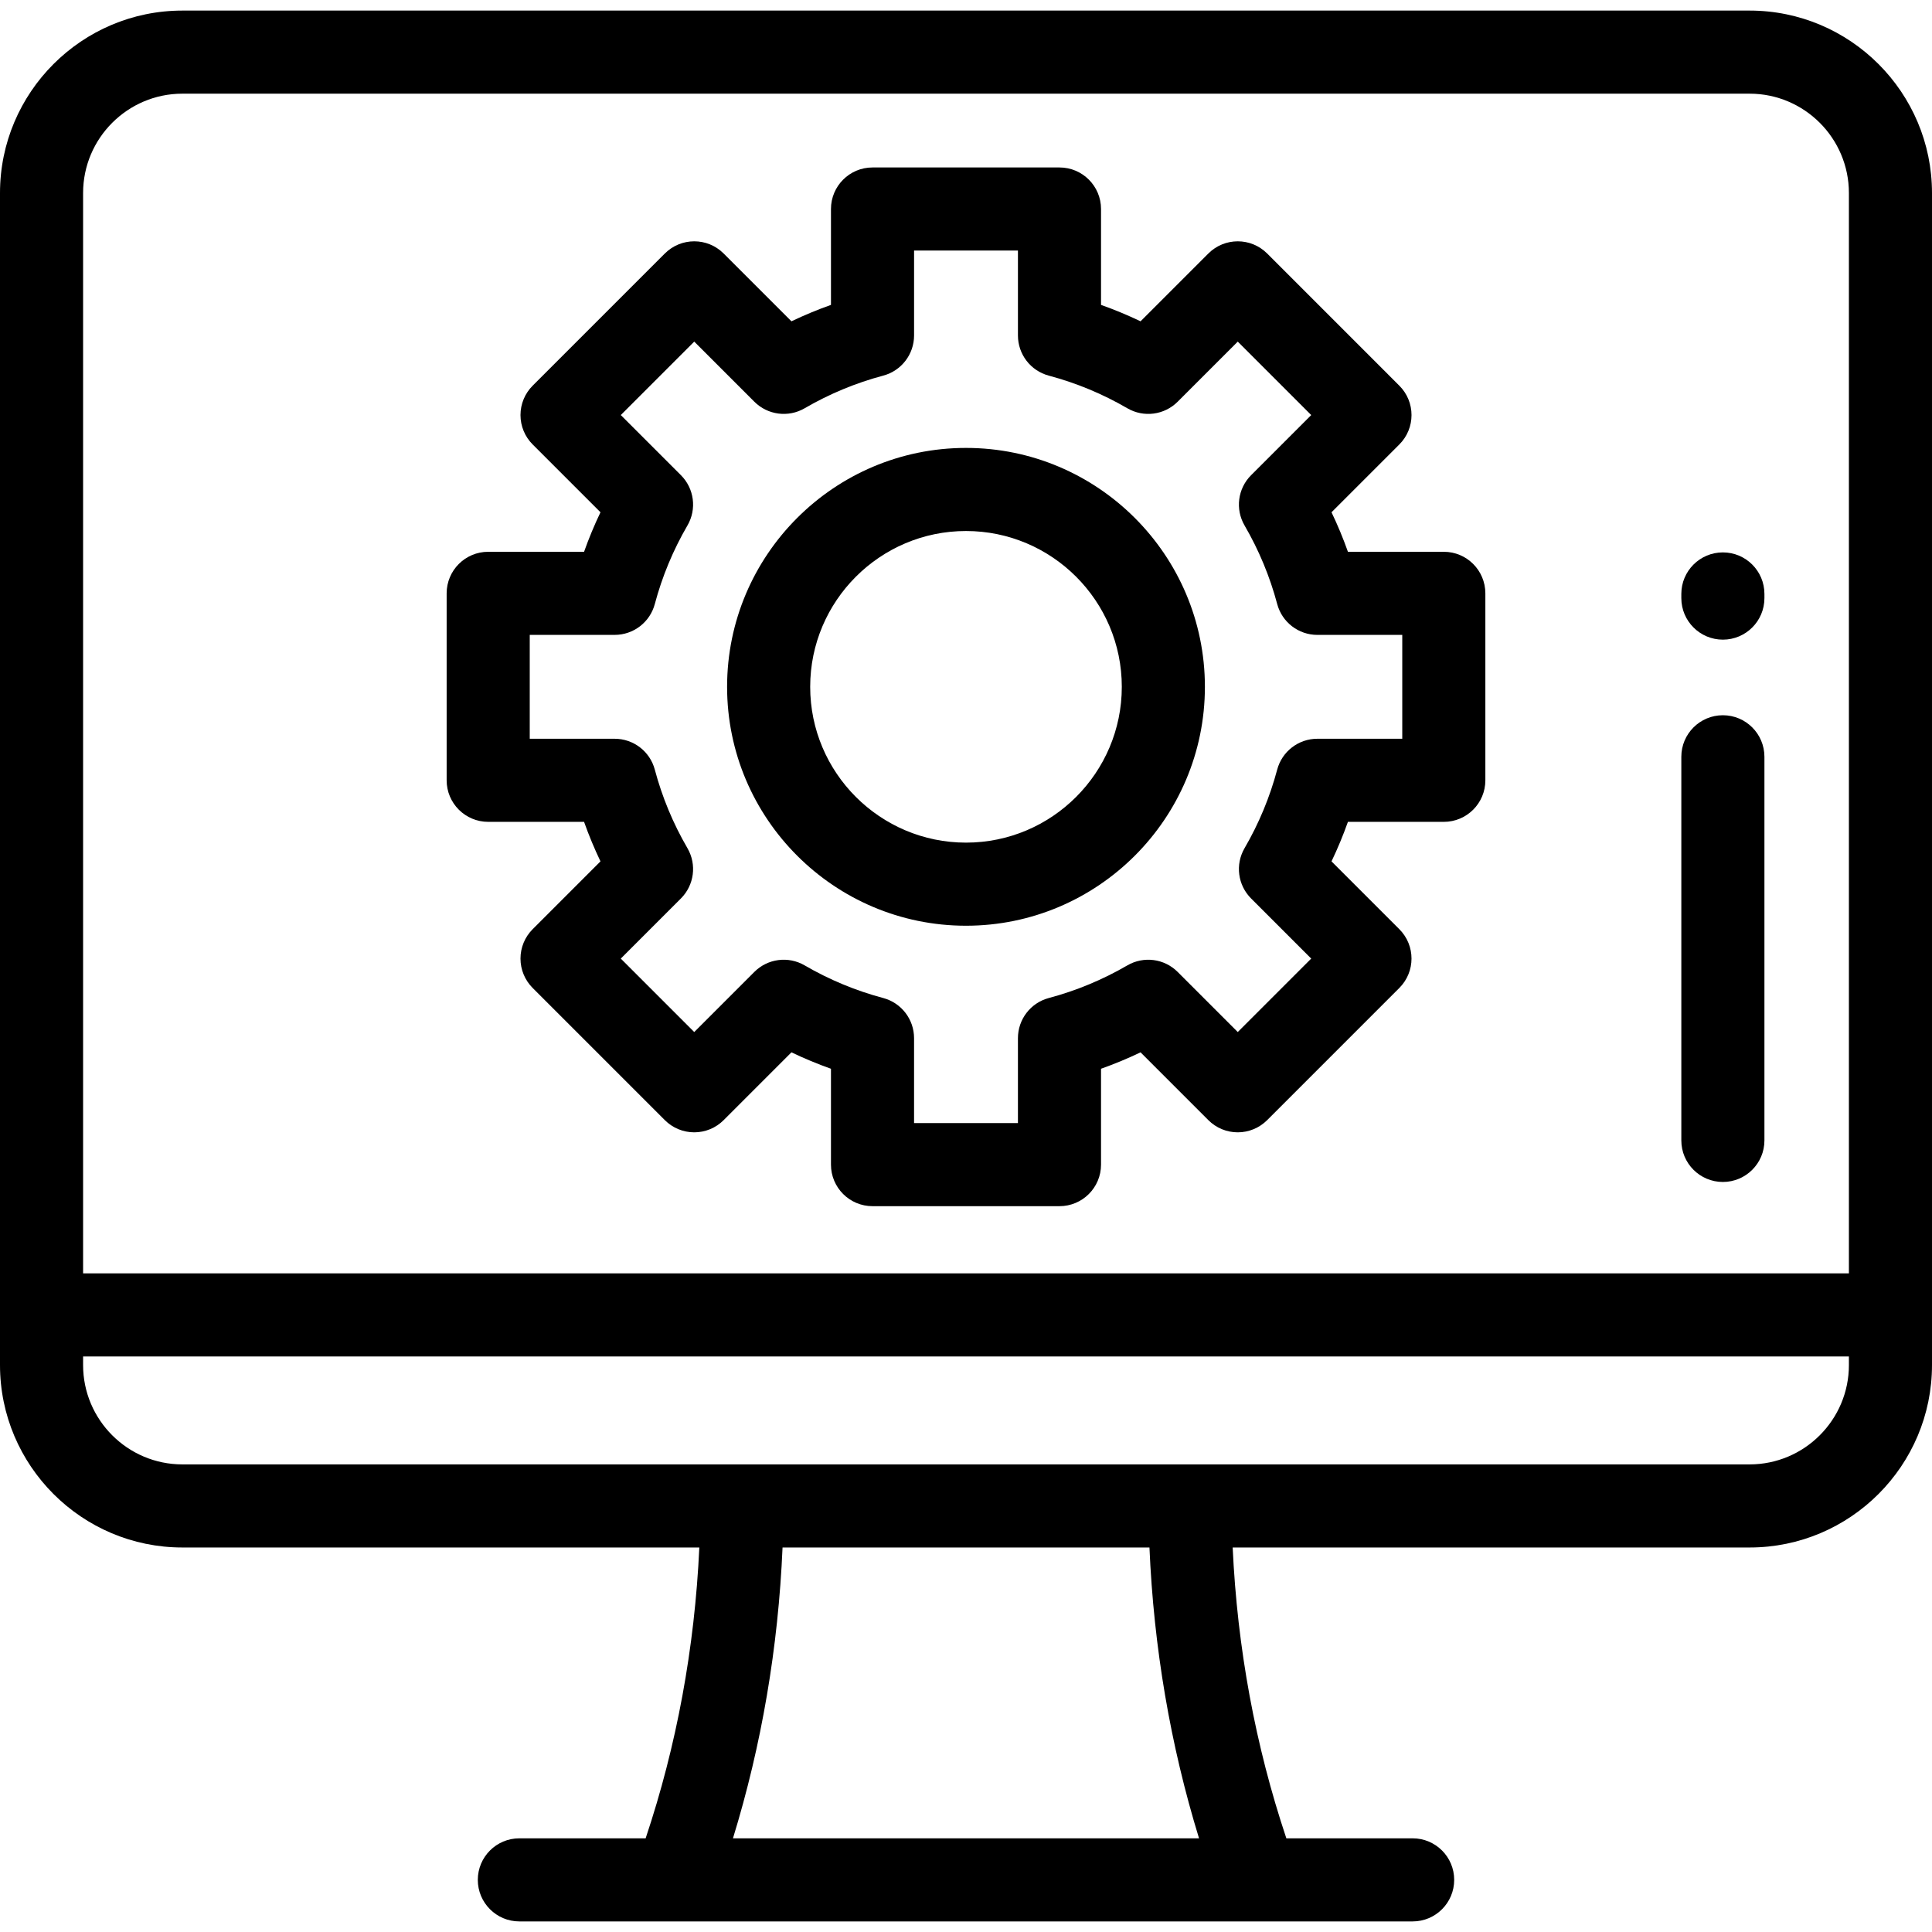
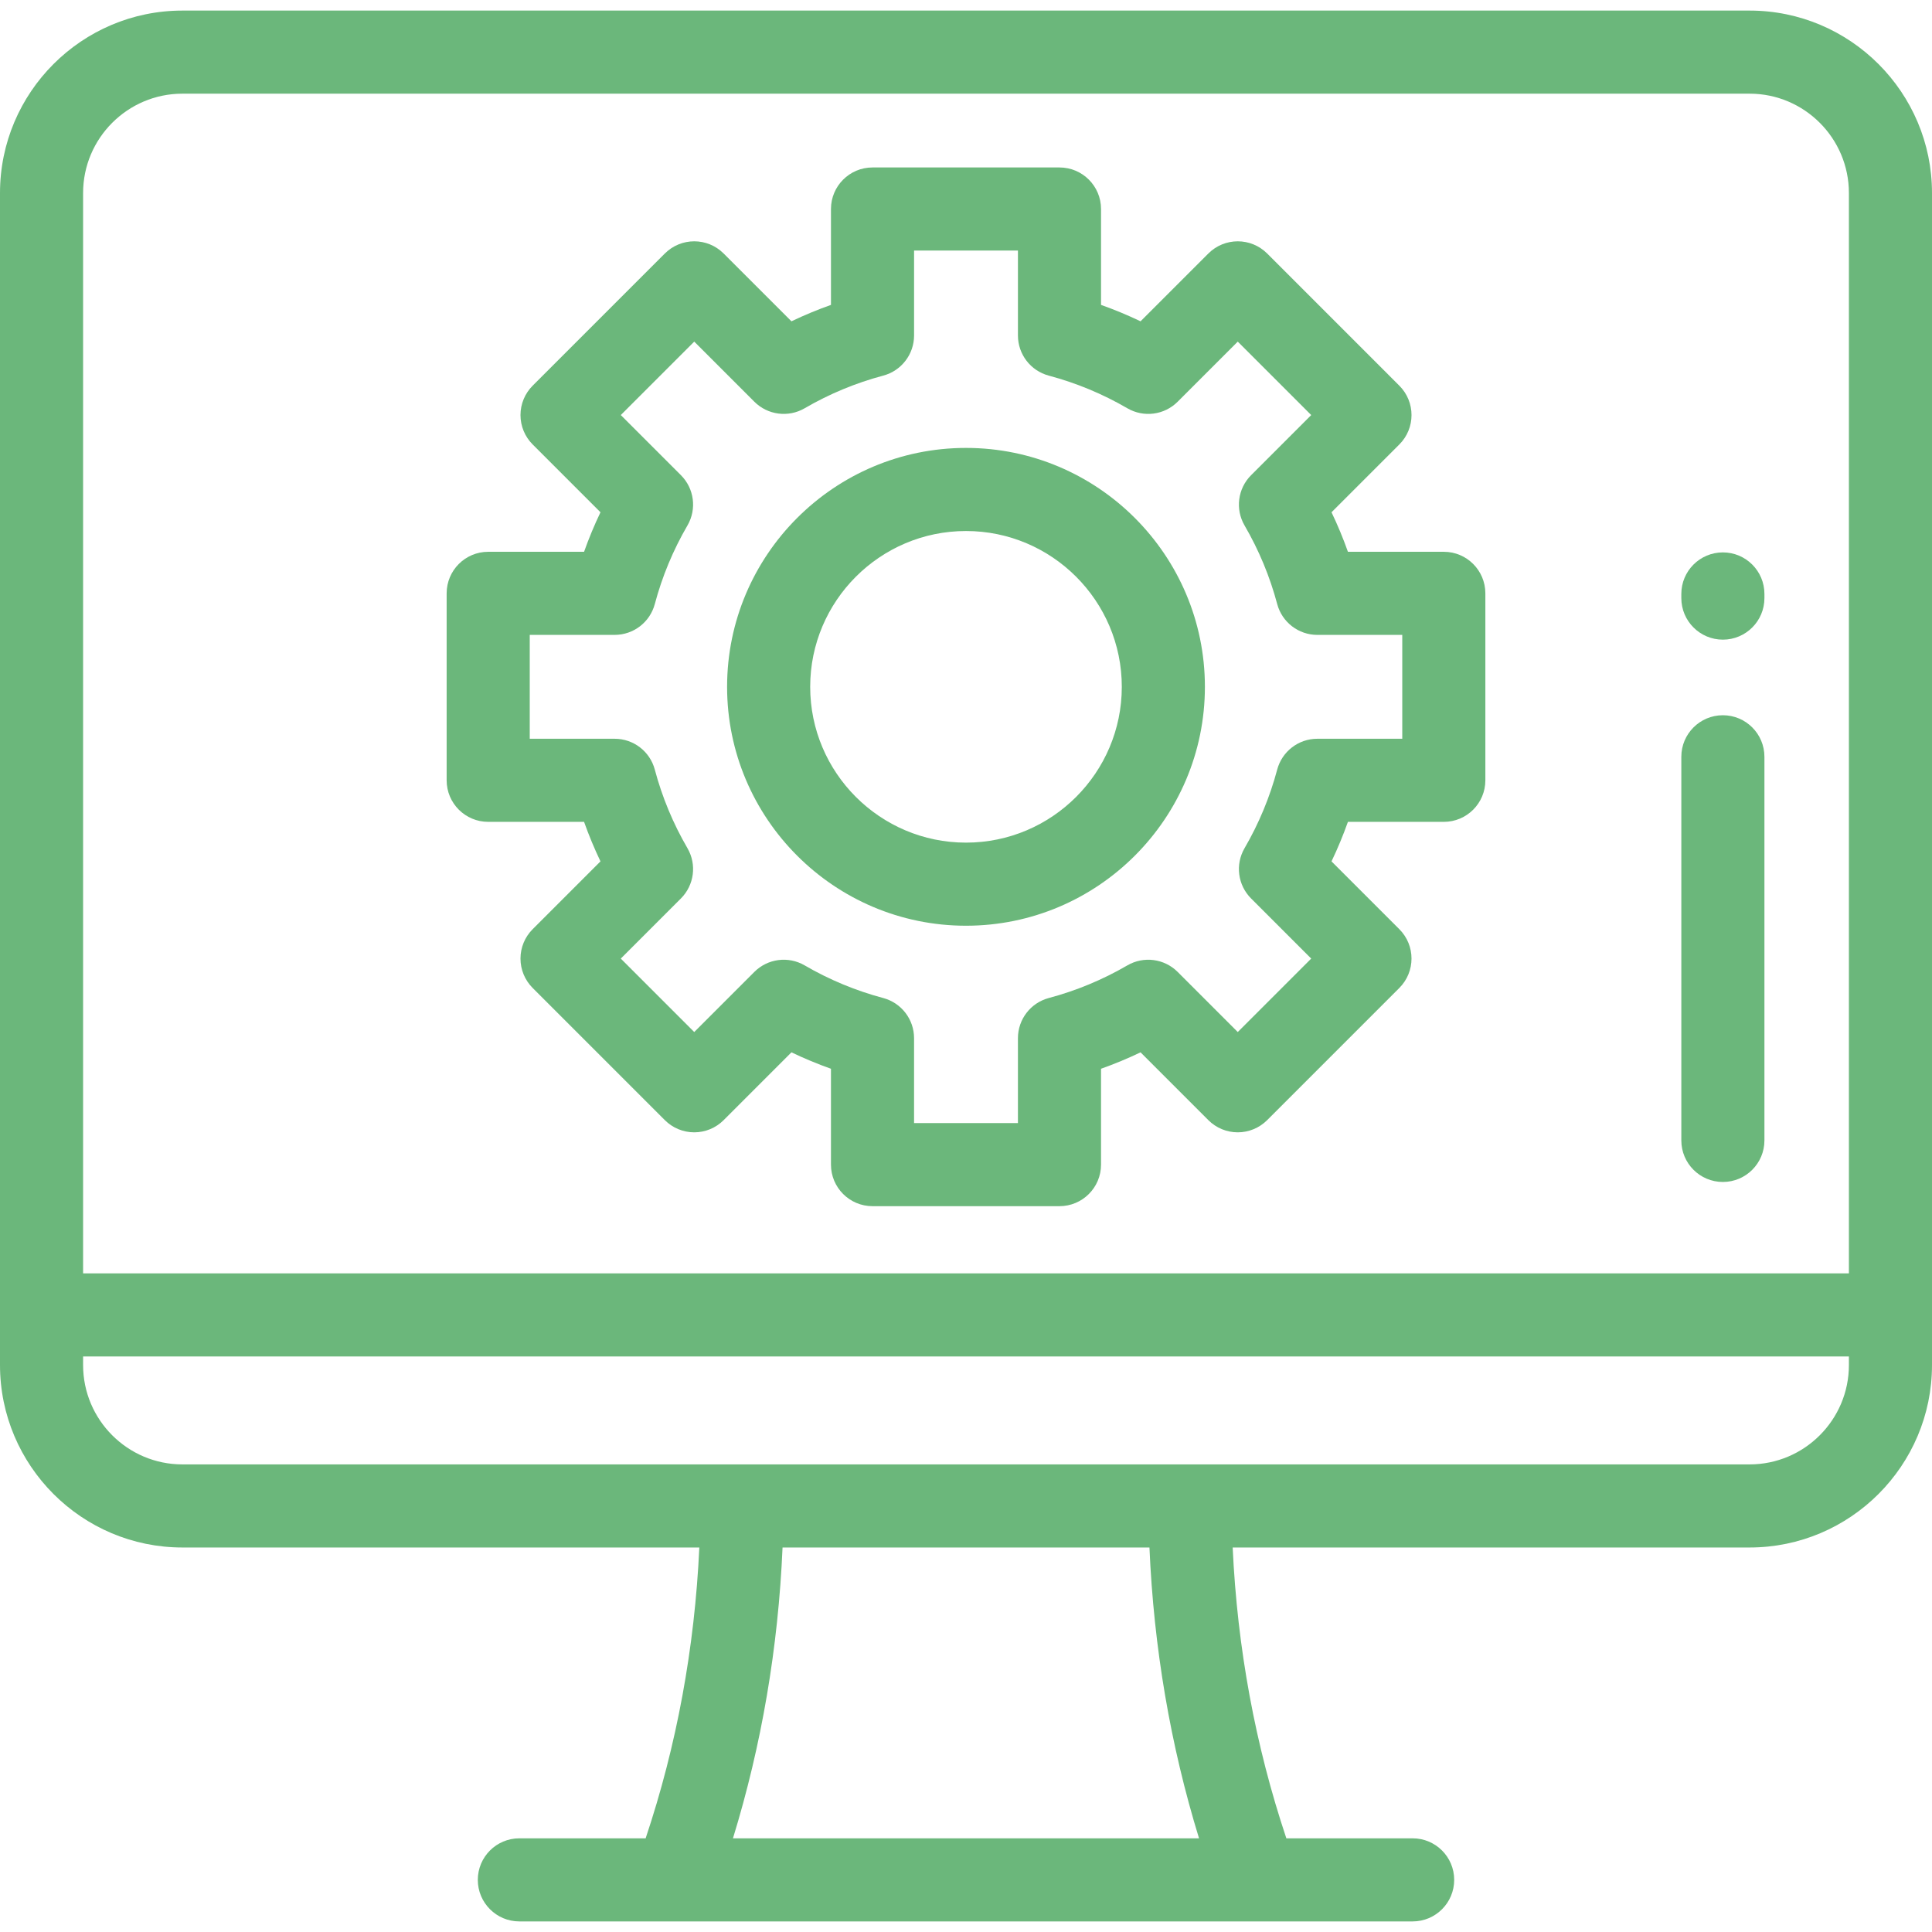
- <svg xmlns="http://www.w3.org/2000/svg" fill="#000000" height="200px" width="200px" version="1.1" id="Layer_1" viewBox="0 0 512 512" xml:space="preserve">
+ <svg xmlns="http://www.w3.org/2000/svg" fill="#6BB77B" height="200px" width="200px" version="1.1" id="Layer_1" viewBox="0 0 512 512" xml:space="preserve">
  <g id="SVGRepo_bgCarrier" stroke-width="0" />
  <g id="SVGRepo_tracerCarrier" stroke-linecap="round" stroke-linejoin="round" />
  <g id="SVGRepo_iconCarrier">
    <g>
      <g>
        <g>
          <path d="M463.663,2.804H48.337C21.683,2.804,0,24.493,0,51.152v310.602c0,26.659,21.683,48.348,48.337,48.348h136.991 c-1.233,26.664-6.005,52.51-14.227,77.072h-33.467c-6.08,0-11.011,4.93-11.011,11.011s4.931,11.011,11.011,11.011h236.731 c6.08,0,11.011-4.93,11.011-11.011s-4.931-11.011-11.011-11.011h-33.468c-8.222-24.562-12.993-50.408-14.227-77.072h136.992 c26.654,0,48.337-21.689,48.337-48.348V51.152C512,24.493,490.317,2.804,463.663,2.804z M194.243,487.174 c7.592-24.704,11.996-50.528,13.14-77.072h97.233c1.145,26.545,5.549,52.369,13.141,77.072H194.243z M489.979,361.754 c0,14.517-11.806,26.327-26.316,26.327H48.337c-14.511,0-26.316-11.81-26.316-26.327v-2.279h467.957V361.754z M489.979,337.454 H22.021V51.152c0-14.517,11.806-26.327,26.316-26.327h415.326c14.511,0,26.316,11.81,26.316,26.327V337.454z" />
          <path d="M382.624,146.23h-25.408c-1.263-3.564-2.715-7.06-4.35-10.472l17.975-17.975c4.3-4.3,4.3-11.272,0-15.571l-35.035-35.036 c-4.3-4.3-11.269-4.3-15.573,0L302.257,85.15c-3.413-1.635-6.907-3.086-10.472-4.35V55.391c0-6.081-4.931-11.011-11.011-11.011 h-49.548c-6.08,0-11.011,4.93-11.011,11.011V80.8c-3.563,1.263-7.06,2.715-10.473,4.35l-17.974-17.975 c-4.3-4.3-11.269-4.3-15.573,0l-35.036,35.036c-2.065,2.065-3.225,4.866-3.225,7.786s1.161,5.721,3.225,7.786l17.975,17.975 c-1.634,3.412-3.087,6.908-4.35,10.472h-25.407c-6.08,0-11.011,4.93-11.011,11.011v49.548c0,6.081,4.931,11.011,11.011,11.011 h25.407c1.263,3.564,2.716,7.06,4.35,10.472l-17.975,17.975c-2.065,2.065-3.225,4.866-3.225,7.786s1.161,5.721,3.225,7.786 l35.036,35.036c2.066,2.065,4.866,3.225,7.786,3.225s5.721-1.161,7.786-3.225l17.974-17.975c3.413,1.635,6.909,3.087,10.473,4.35 v25.408c0,6.081,4.931,11.011,11.011,11.011h49.548c6.08,0,11.011-4.93,11.011-11.011V283.23c3.563-1.263,7.06-2.715,10.472-4.35 l17.975,17.975c2.066,2.065,4.866,3.225,7.786,3.225c2.92,0,5.72-1.161,7.786-3.225l35.035-35.036c4.3-4.3,4.3-11.272,0-15.571 l-17.975-17.975c1.635-3.412,3.087-6.908,4.35-10.472h25.411c6.08,0,11.011-4.93,11.011-11.011v-49.548 C393.634,151.159,388.704,146.23,382.624,146.23z M371.613,195.778h-22.504c-4.989,0-9.356,3.355-10.64,8.178 c-1.94,7.284-4.85,14.29-8.65,20.822c-2.513,4.32-1.802,9.789,1.731,13.323l15.934,15.934L328.019,273.5l-15.934-15.934 c-3.534-3.534-9.005-4.244-13.324-1.731c-6.532,3.801-13.537,6.711-20.82,8.65c-4.822,1.284-8.178,5.651-8.178,10.64v22.504 h-27.527v-22.504c0-4.99-3.356-9.356-8.178-10.64c-7.284-1.939-14.29-4.85-20.822-8.651c-4.316-2.513-9.789-1.802-13.323,1.732 L183.981,273.5l-19.465-19.465l15.934-15.934c3.533-3.533,4.244-9.004,1.731-13.324c-3.801-6.53-6.712-13.536-8.651-20.821 c-1.284-4.822-5.651-8.178-10.64-8.178h-22.503v-27.527h22.504c4.989,0,9.356-3.355,10.64-8.178 c1.94-7.285,4.85-14.291,8.651-20.821c2.513-4.32,1.802-9.79-1.731-13.324l-15.934-15.934l19.465-19.464l15.933,15.933 c3.533,3.533,9.006,4.244,13.323,1.732c6.534-3.801,13.539-6.711,20.822-8.651c4.822-1.284,8.178-5.651,8.178-10.64V66.402 h27.527v22.504c0,4.989,3.355,9.356,8.177,10.64c7.286,1.94,14.291,4.851,20.821,8.651c4.32,2.512,9.79,1.804,13.324-1.731 l15.934-15.933l19.465,19.464l-15.934,15.934c-3.533,3.533-4.244,9.003-1.731,13.323c3.8,6.533,6.711,13.538,8.65,20.822 c1.284,4.822,5.651,8.178,10.64,8.178h22.503V195.778z" />
          <path d="M255.999,118.703c-34.911,0-63.312,28.401-63.312,63.312s28.401,63.312,63.312,63.312s63.312-28.401,63.312-63.312 C319.311,147.104,290.91,118.703,255.999,118.703z M255.999,223.305c-22.768,0-41.29-18.523-41.29-41.29 c0-22.767,18.522-41.29,41.29-41.29s41.29,18.523,41.29,41.29C297.289,204.782,278.767,223.305,255.999,223.305z" />
          <path d="M456.58,189.546c-6.08,0-11.011,4.93-11.011,11.011v101.666c0,6.081,4.931,11.011,11.011,11.011 s11.011-4.93,11.011-11.011V200.557C467.59,194.476,462.66,189.546,456.58,189.546z" />
          <path d="M456.58,146.391c-6.08,0-11.011,4.93-11.011,11.011v1.101c0,6.081,4.931,11.011,11.011,11.011s11.011-4.93,11.011-11.011 v-1.101C467.59,151.321,462.66,146.391,456.58,146.391z" />
        </g>
      </g>
    </g>
  </g>
</svg>
